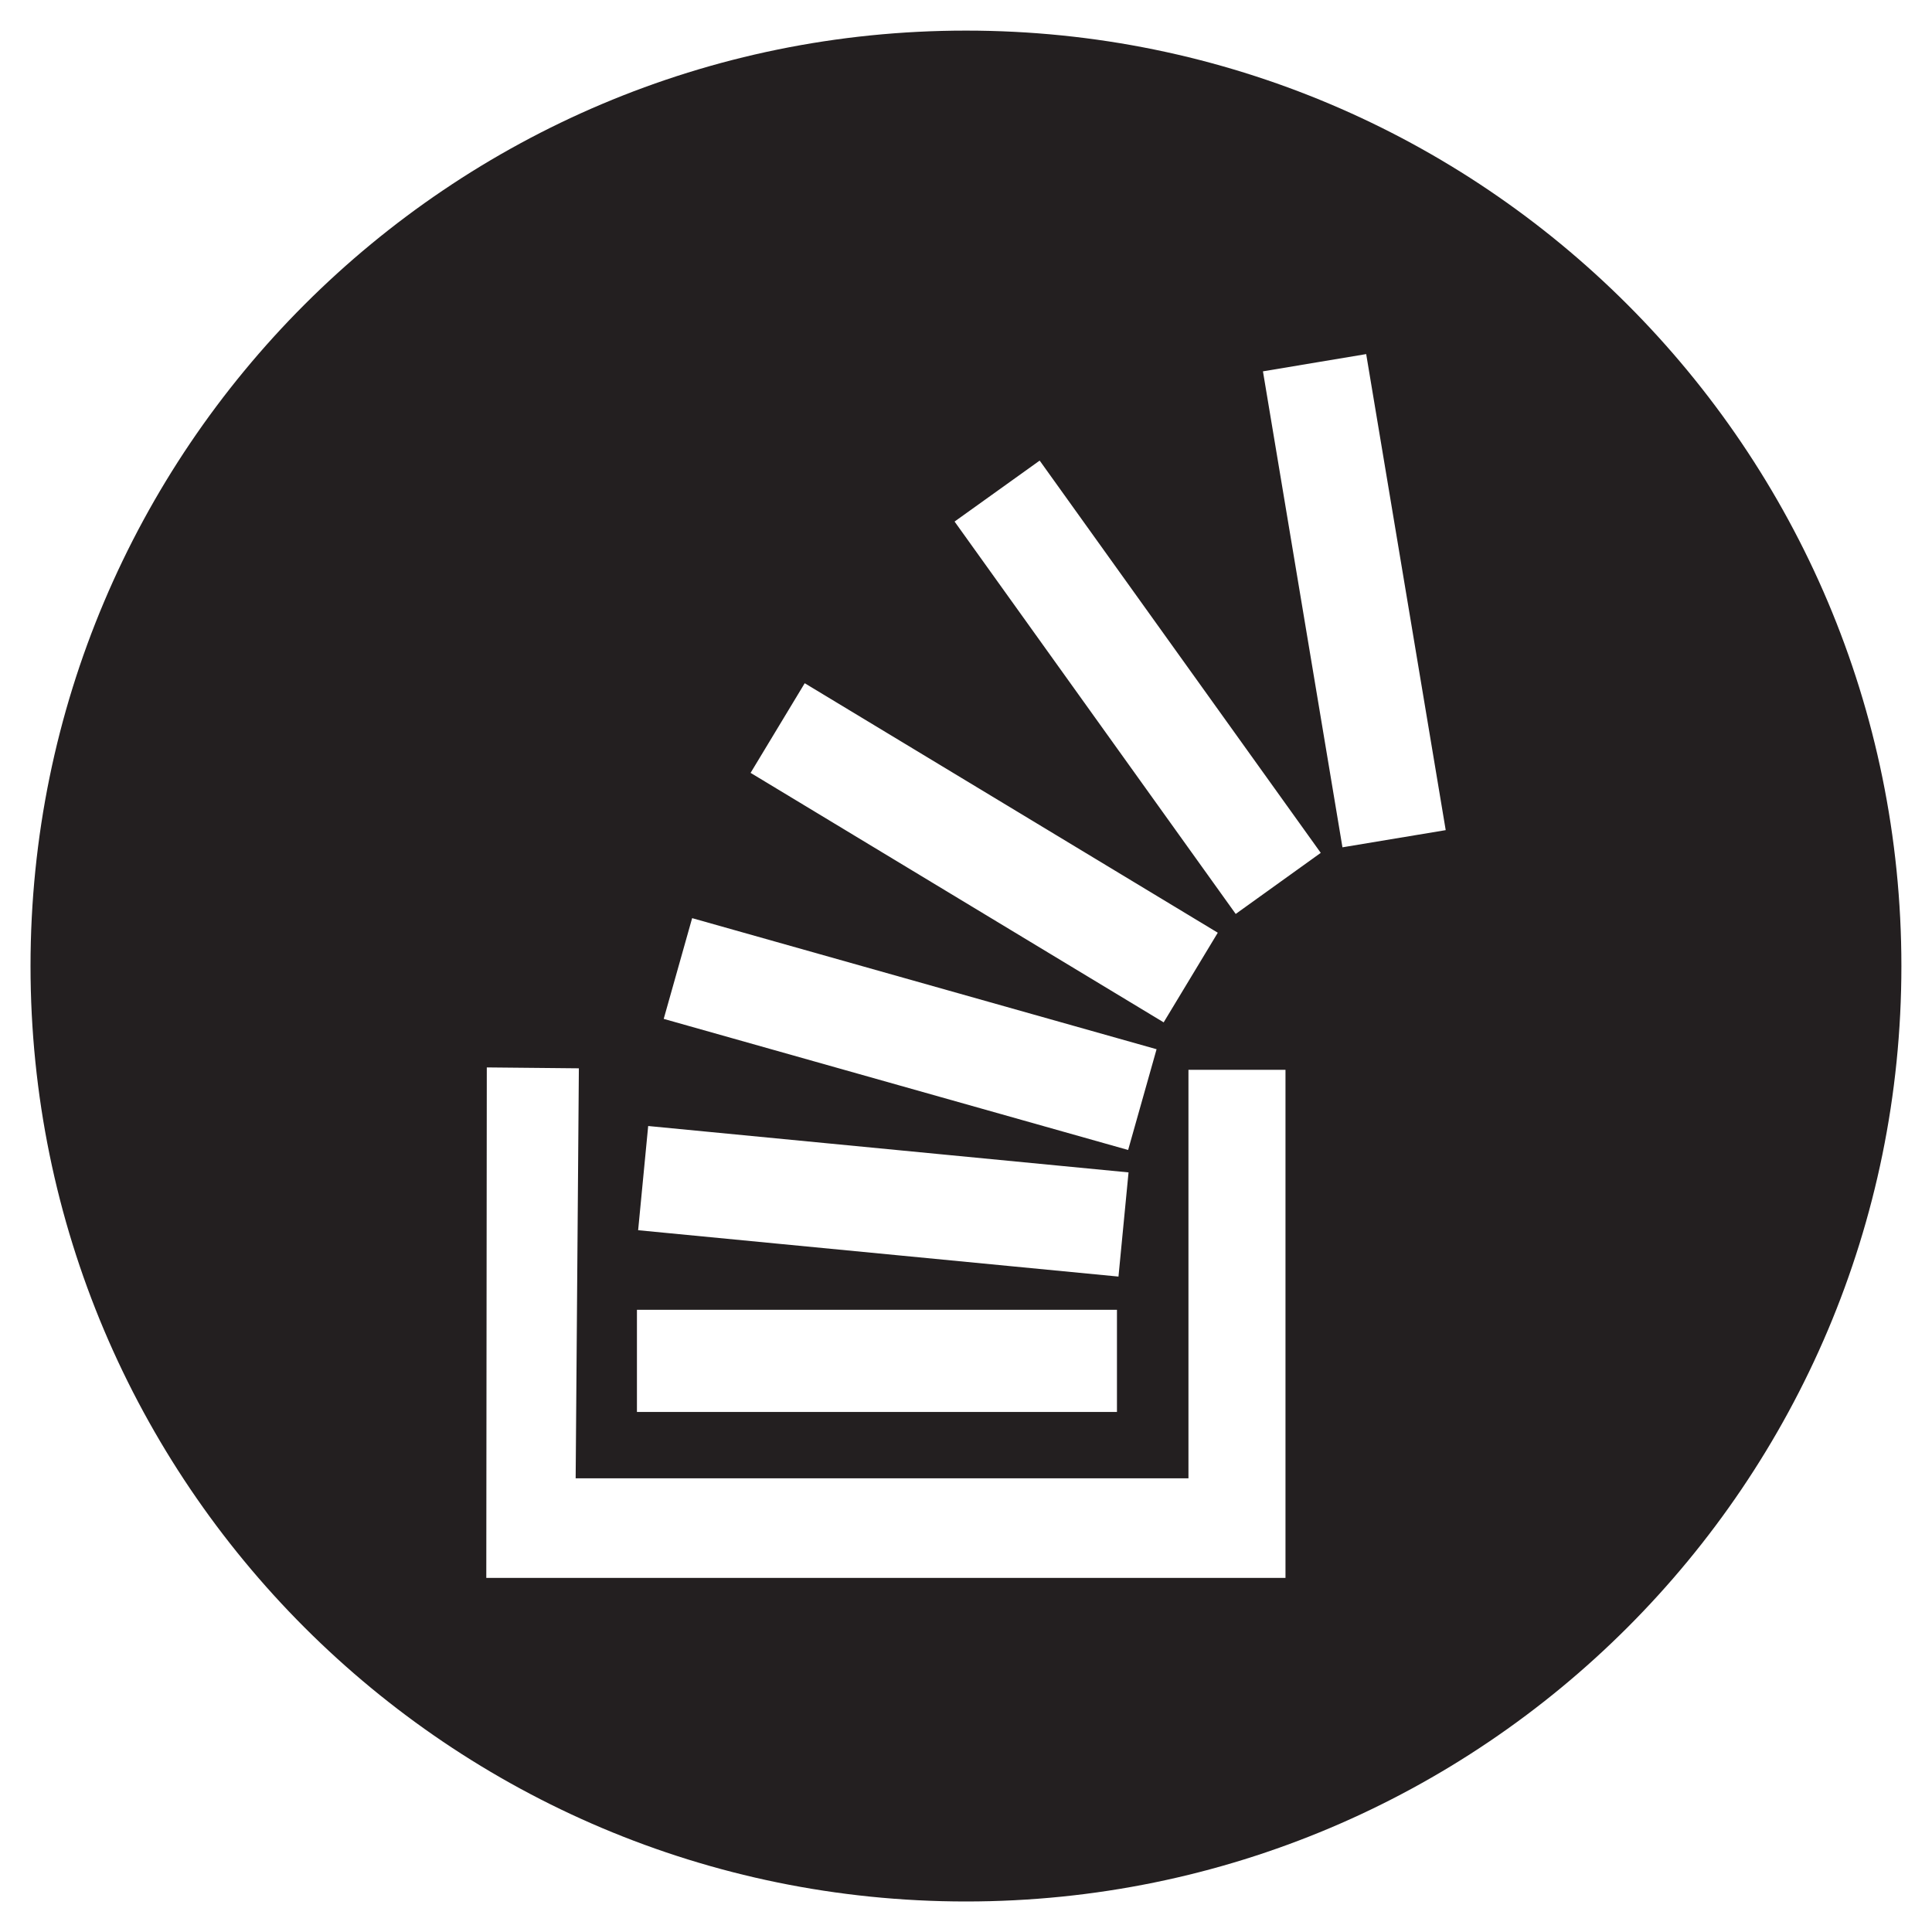
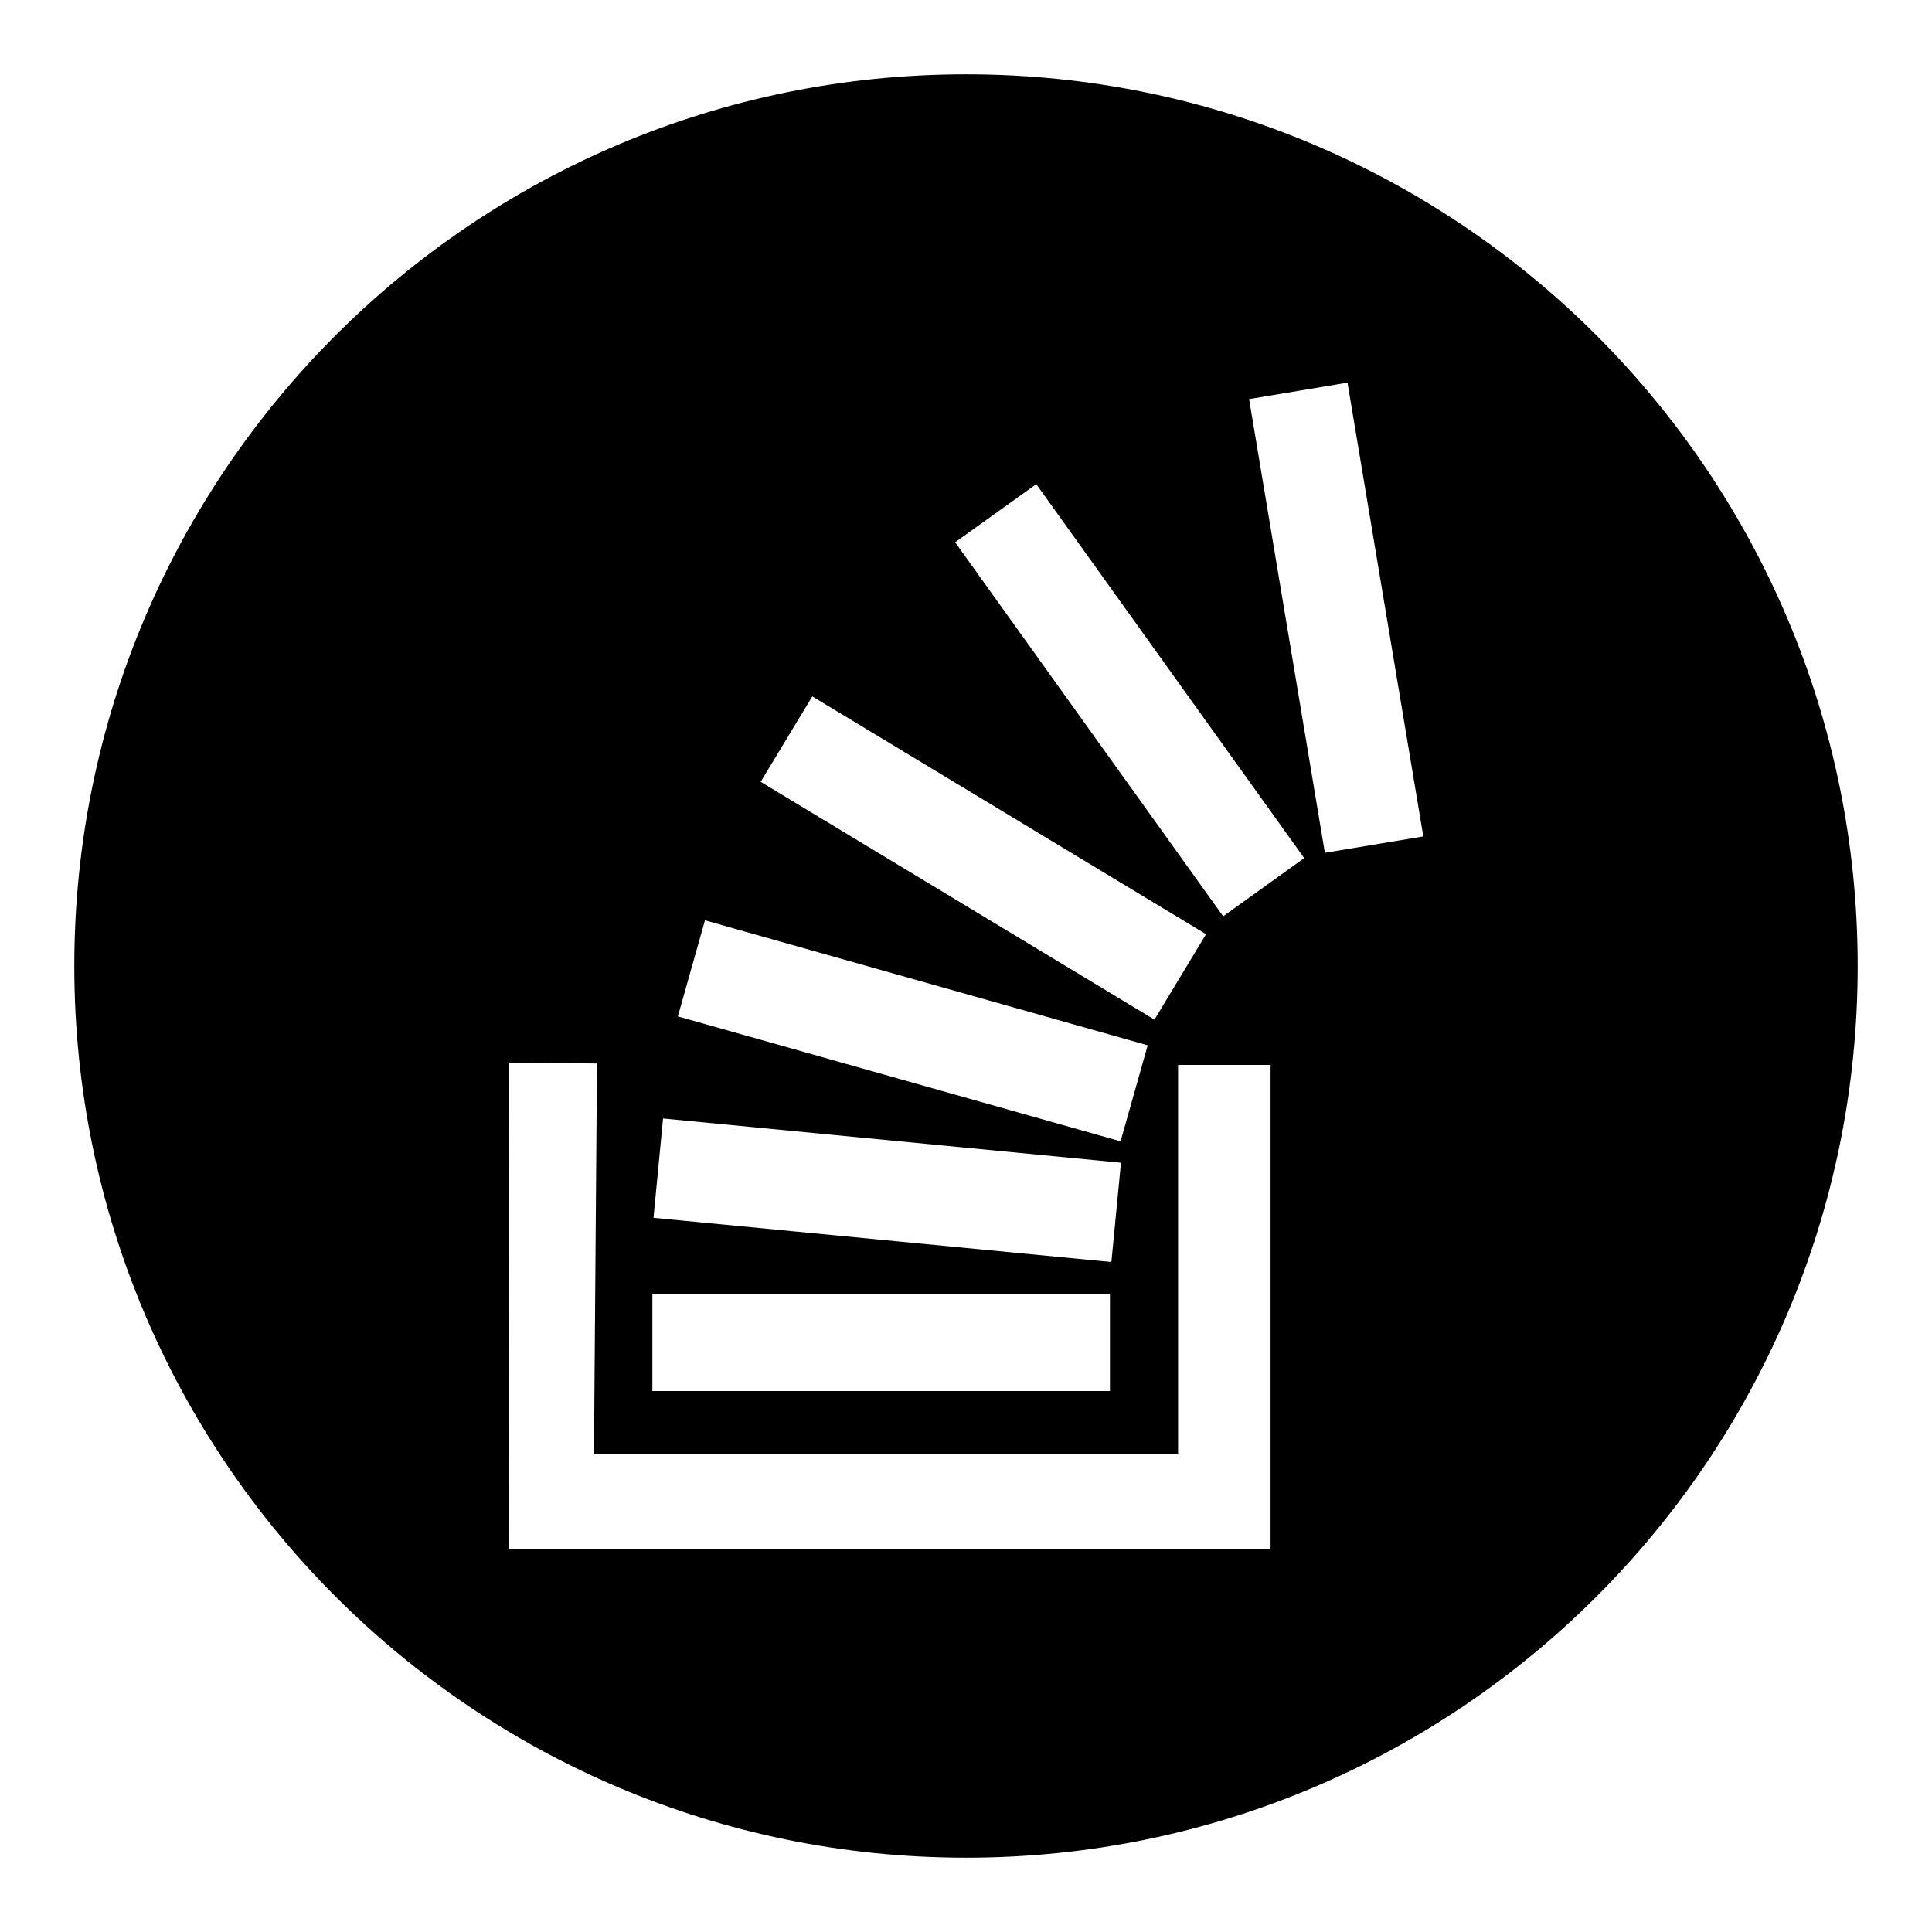
- <svg xmlns="http://www.w3.org/2000/svg" version="1.1" x="0px" y="0px" width="500px" height="500px" viewBox="0 0 500 500" enable-background="new 0 0 500 500" xml:space="preserve">
-   <style>
- 	.style0{
- 		fill:	#231F20;
- 	}
- </style>
-   <path d="M250 7.921C116.303 7.9 7.9 116.3 7.9 250c0 133.7 108.4 242.1 242.1 242.1 c133.696 0 242.079-108.382 242.079-242.079C492.079 116.3 383.7 7.9 250 7.921z M208.26 176.818l106.9 64.568l-14.005 23.2 l-106.903-64.569L208.26 176.818z M179.125 237.614l120.196 33.925l-7.362 26.074l-120.191-33.926L179.125 237.614z M167.749 291.411l124.317 12.004l-2.605 26.962l-124.312-11.999L167.749 291.411z M164.839 338.976h124.229v26.438H164.839V338.976 z M332.683 408.362H125.852l0.131-132.115l23.827 0.233l-0.83 106.112h158.59V276.866h25.113V408.362z M319.782 236.5 l-72.738-101.522l22.022-15.778l72.743 101.521L319.782 236.541z M347.426 219.284L326.849 96.102l26.719-4.464l20.581 123.2 L347.426 219.284z" class="style0" />
+ <svg xmlns="http://www.w3.org/2000/svg" version="1.1" id="Layer_1" x="0px" y="0px" width="65px" height="65px" viewBox="5.887 5.6 65 65" enable-background="new 5.887 5.6 65 65" xml:space="preserve">
+   <path d="M38.388,8.1C21.82,8.097,8.387,21.53,8.387,38.098C8.387,54.667,21.82,68.1,38.388,68.1  c16.567,0,29.999-13.431,29.999-29.999C68.387,21.53,54.956,8.097,38.388,8.1z M33.215,29.029l13.248,8.001l-1.736,2.875  l-13.248-8.001L33.215,29.029z M29.605,36.563L44.5,40.768l-0.913,3.231l-14.894-4.204L29.605,36.563z M28.195,43.23l15.406,1.488  l-0.323,3.341l-15.405-1.487L28.195,43.23z M27.835,49.125h15.395V52.4H27.835V49.125z M48.634,57.723H23.003l0.016-16.372  l2.953,0.029L25.87,54.529h19.652V41.428h3.112V57.723z M47.036,36.425l-9.014-12.581l2.729-1.955l9.014,12.581l-2.729,1.96V36.425z   M50.461,34.292l-2.55-15.265l3.311-0.553l2.551,15.267L50.461,34.292z" />
</svg>
